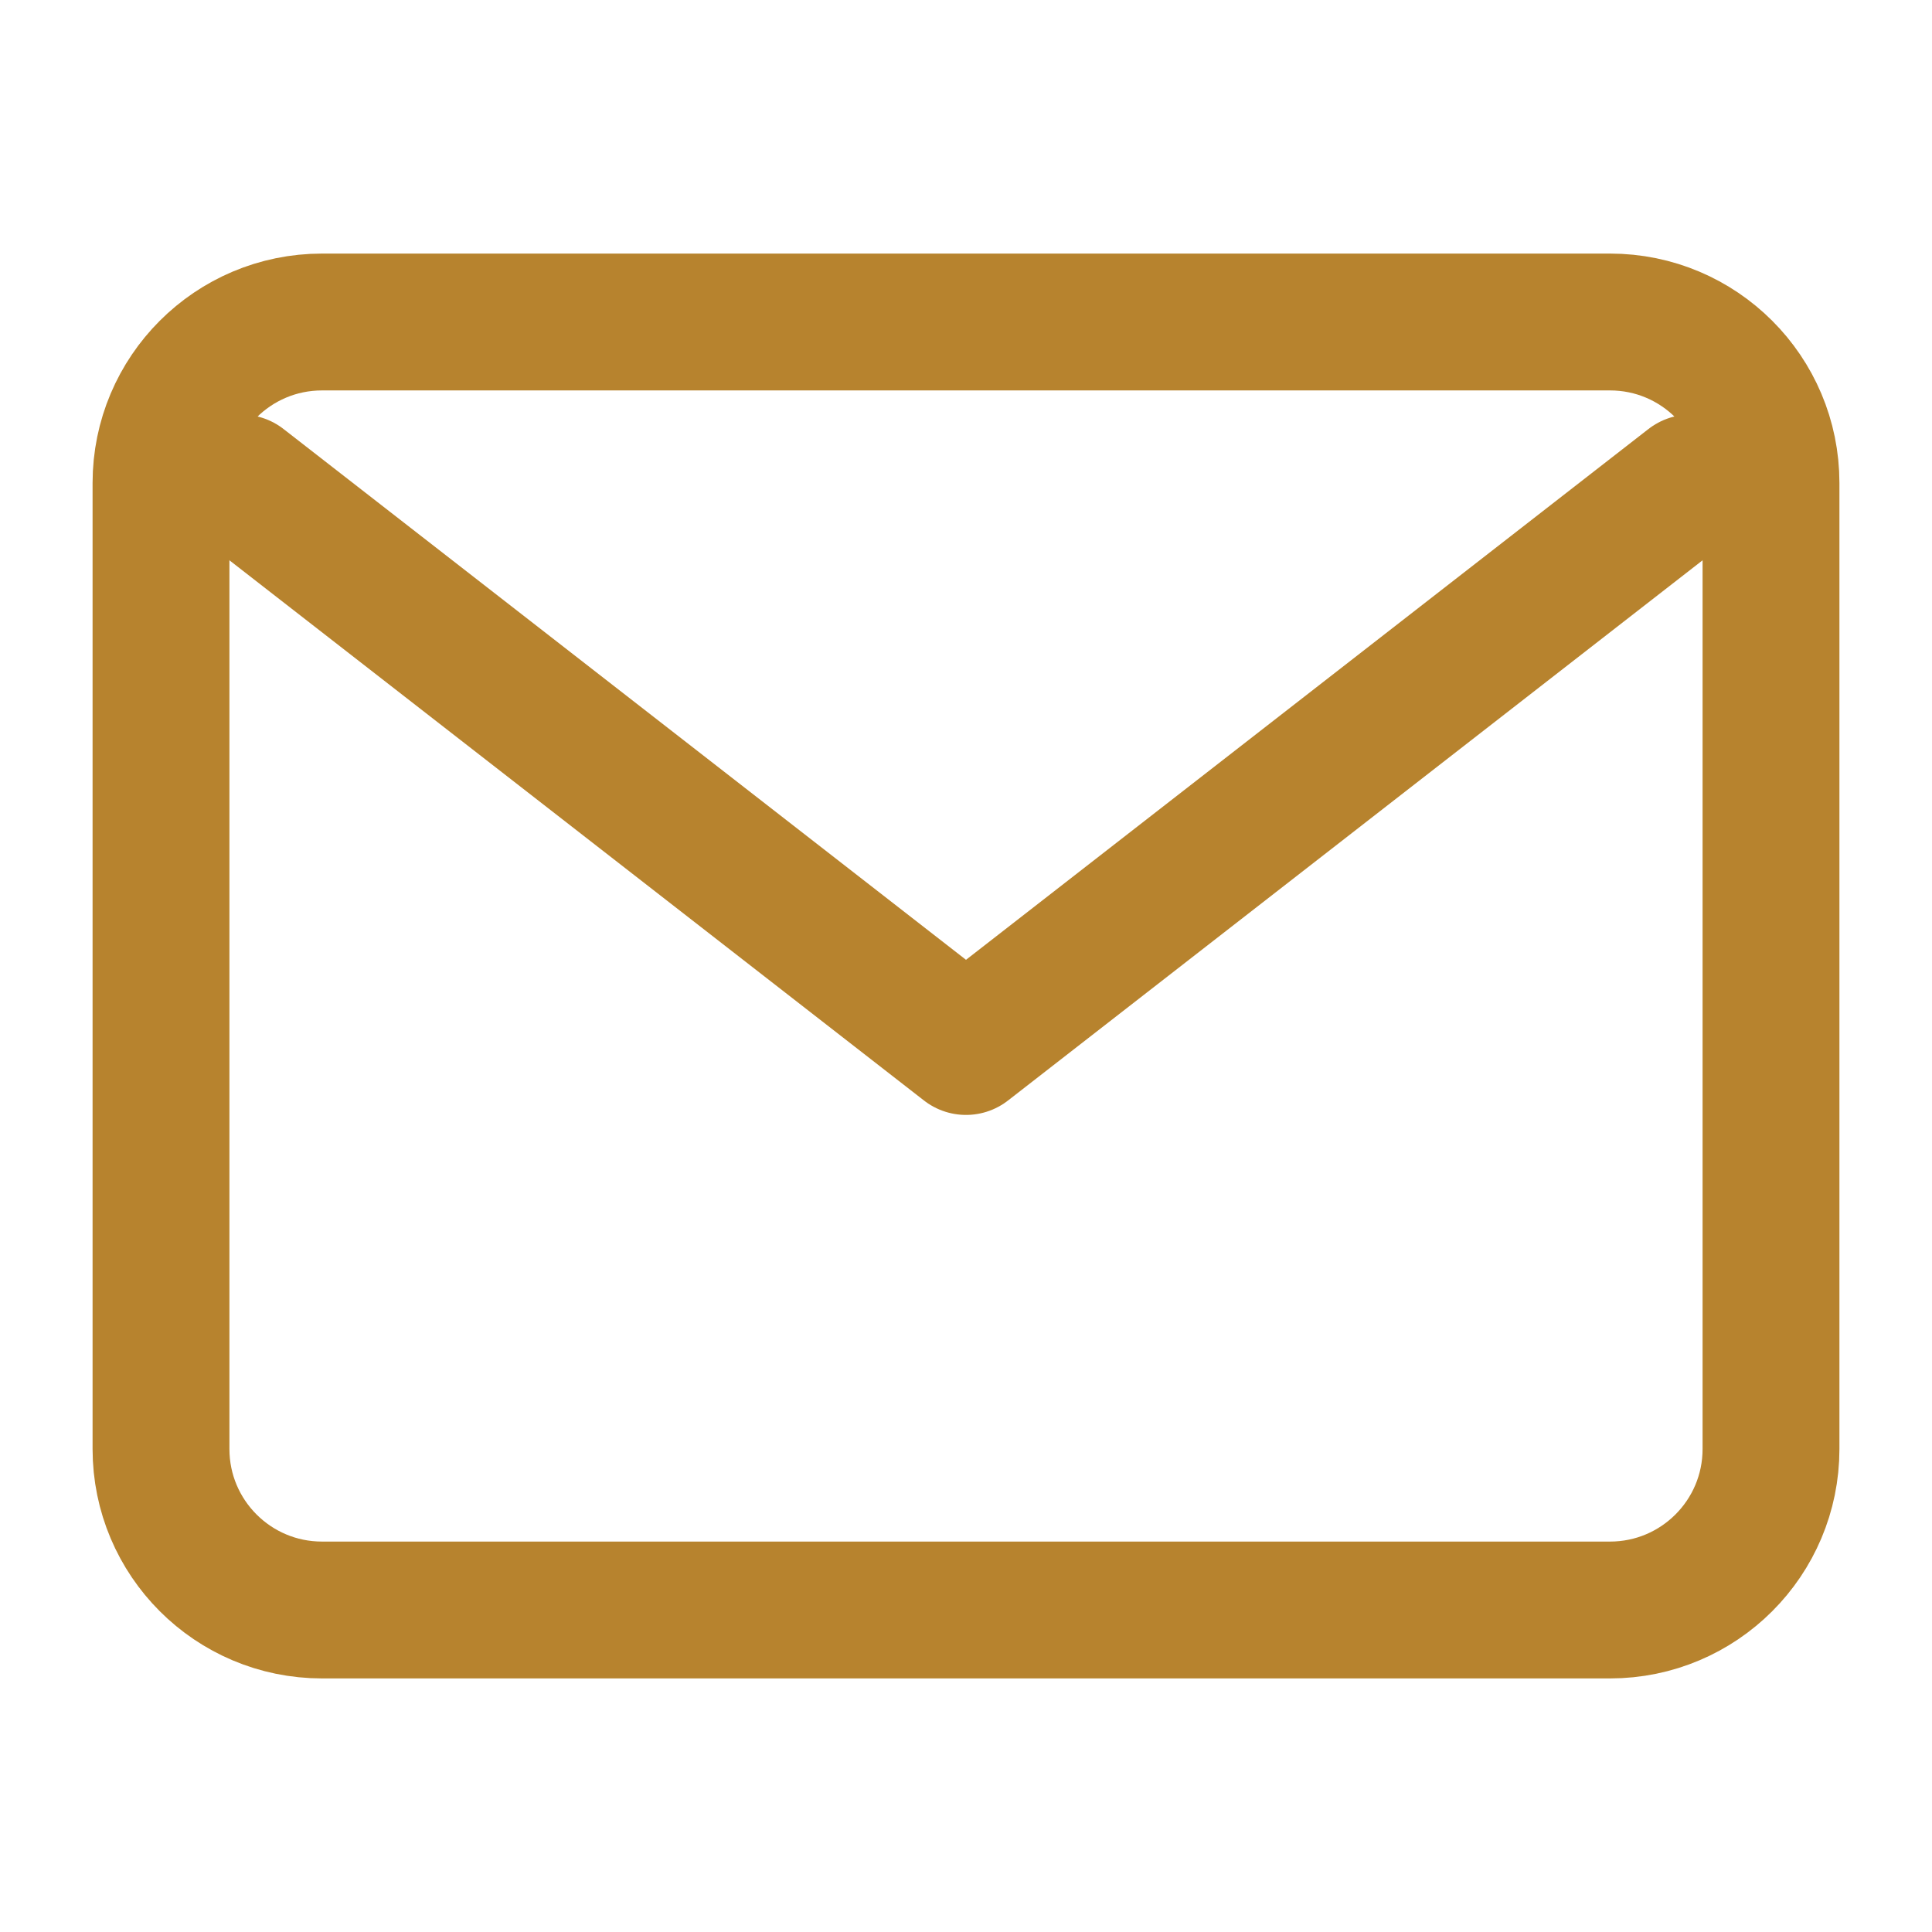
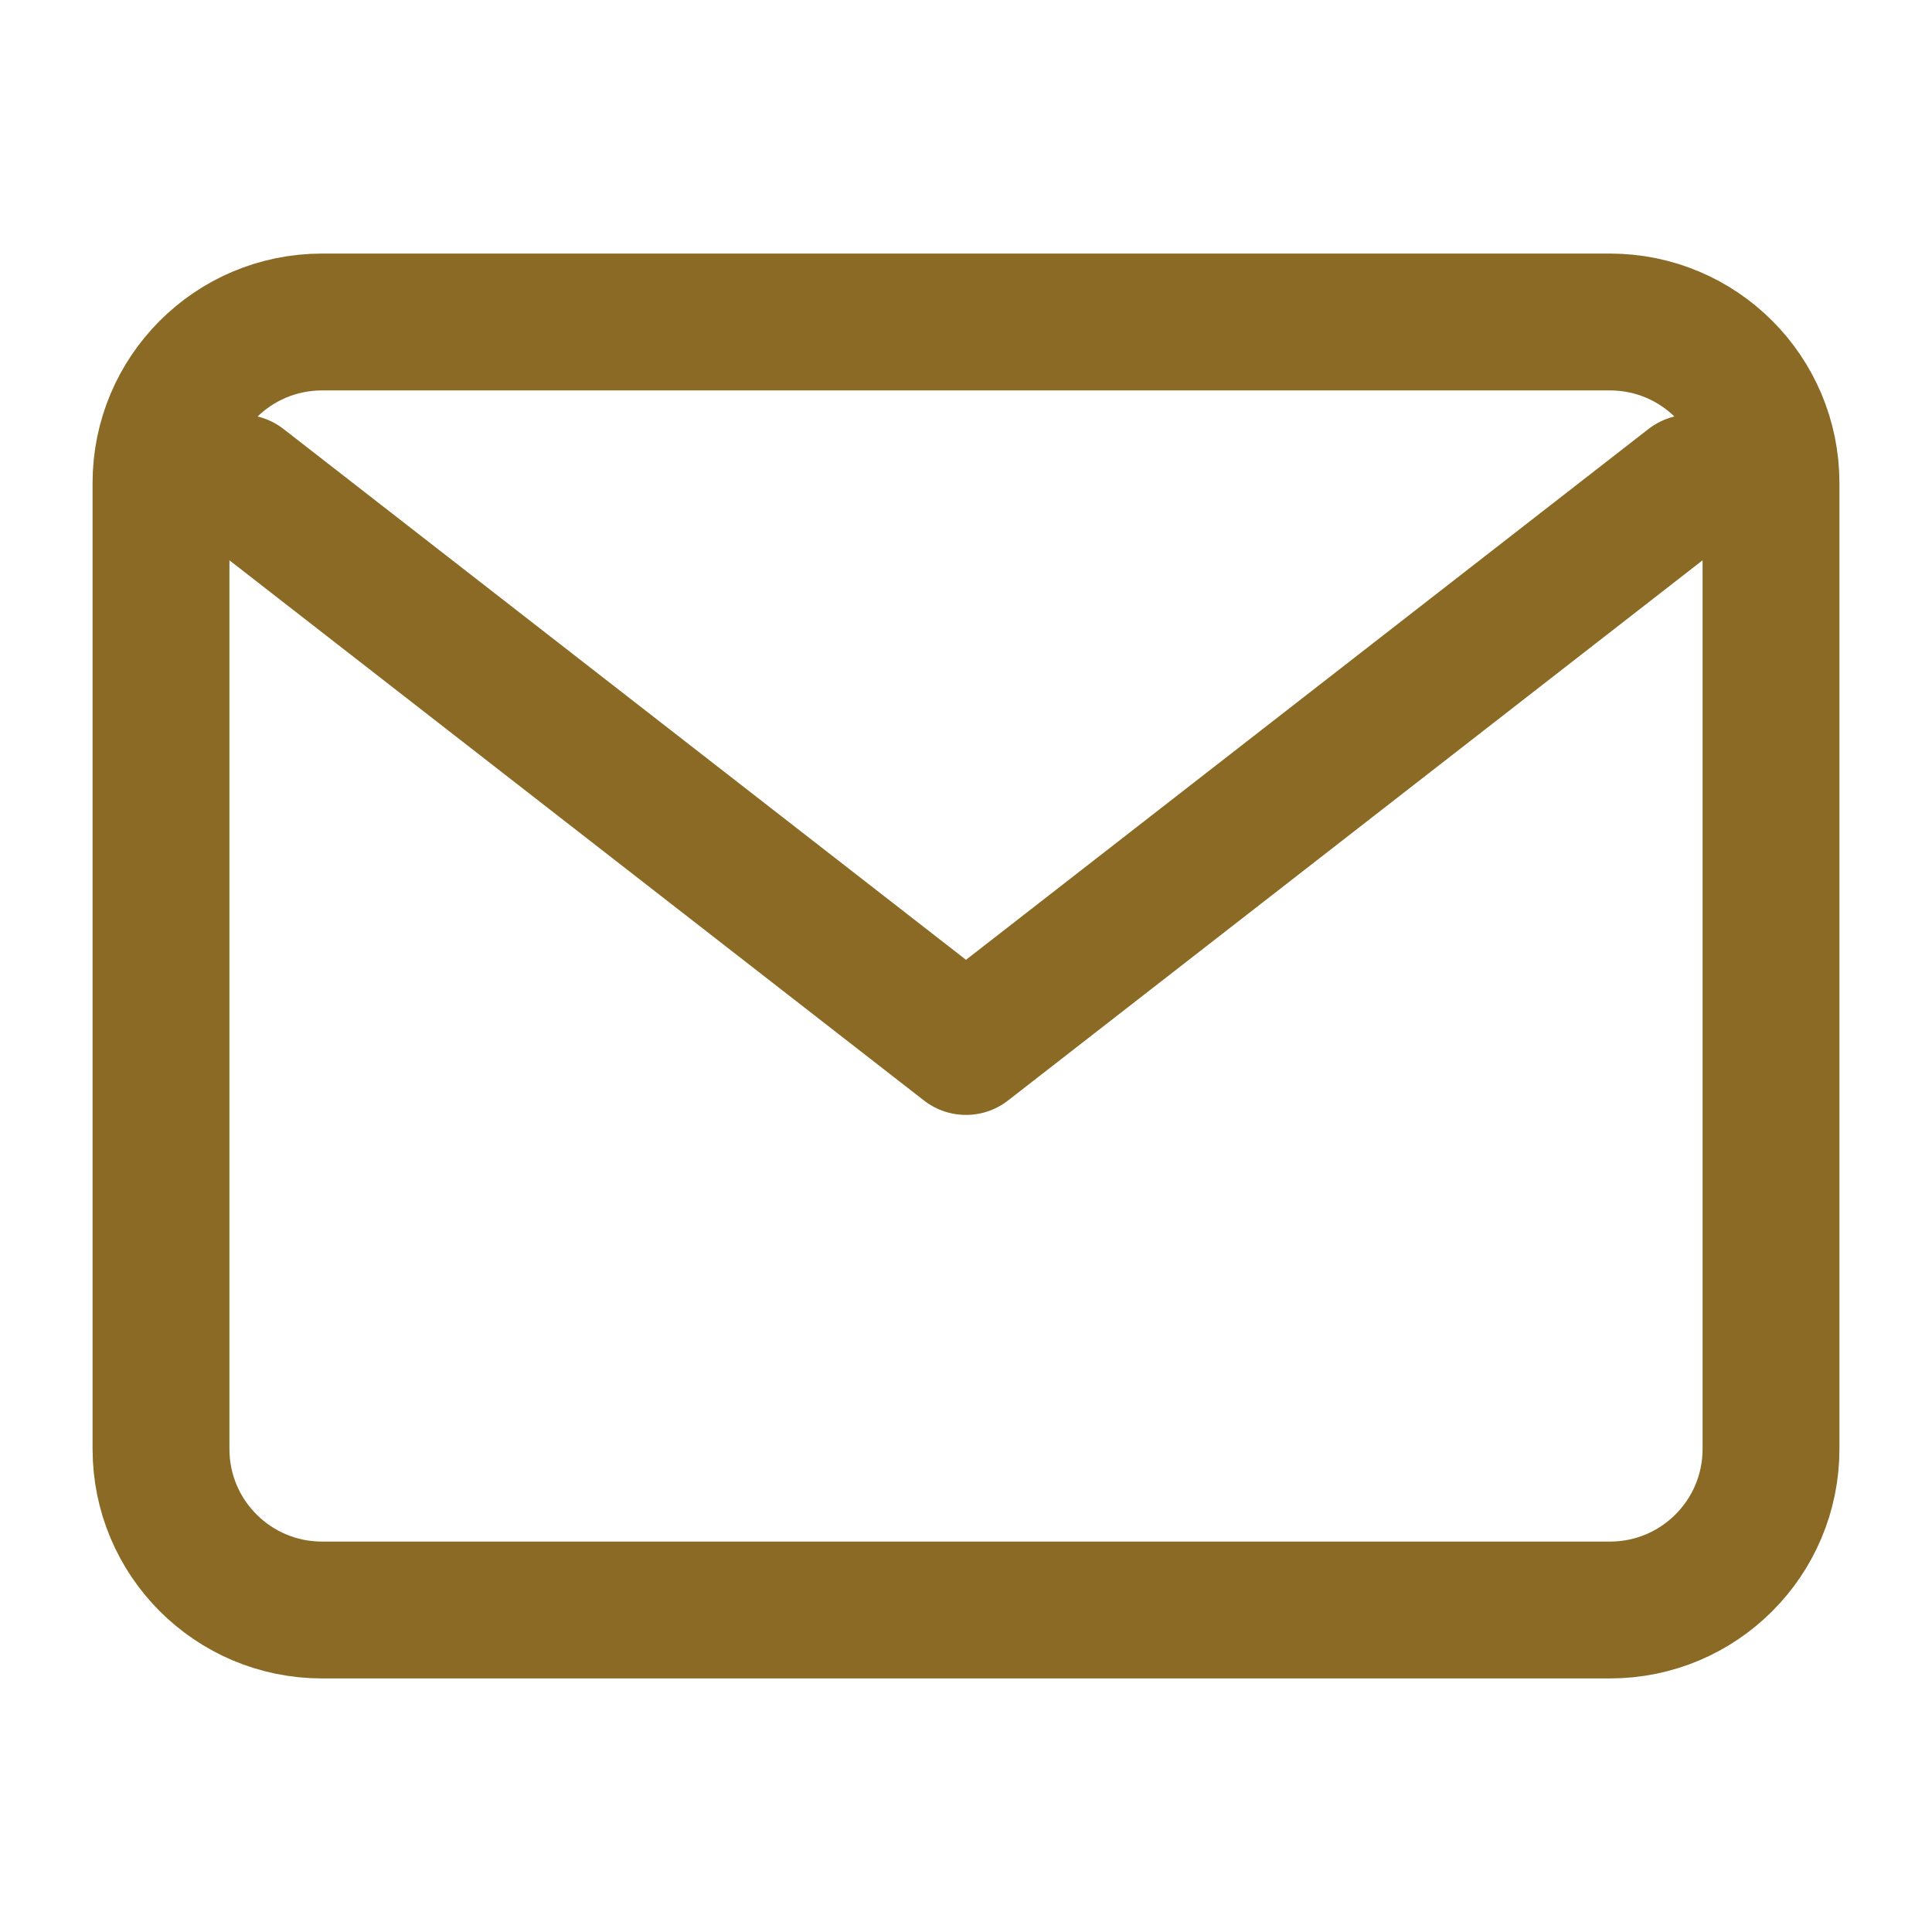
- <svg xmlns="http://www.w3.org/2000/svg" viewBox="0 0 24 24" fill="none" stroke="#B7832E" stroke-width="1.7" stroke-linecap="round" stroke-linejoin="round">
+ <svg xmlns="http://www.w3.org/2000/svg" viewBox="0 0 24 24" fill="none" stroke="#8a6a24" stroke-width="1.7" stroke-linecap="round" stroke-linejoin="round">
  <rect x="2" y="4" width="20" height="16" rx="2" />
  <path d="m3 6 9 7 9-7" />
</svg>
